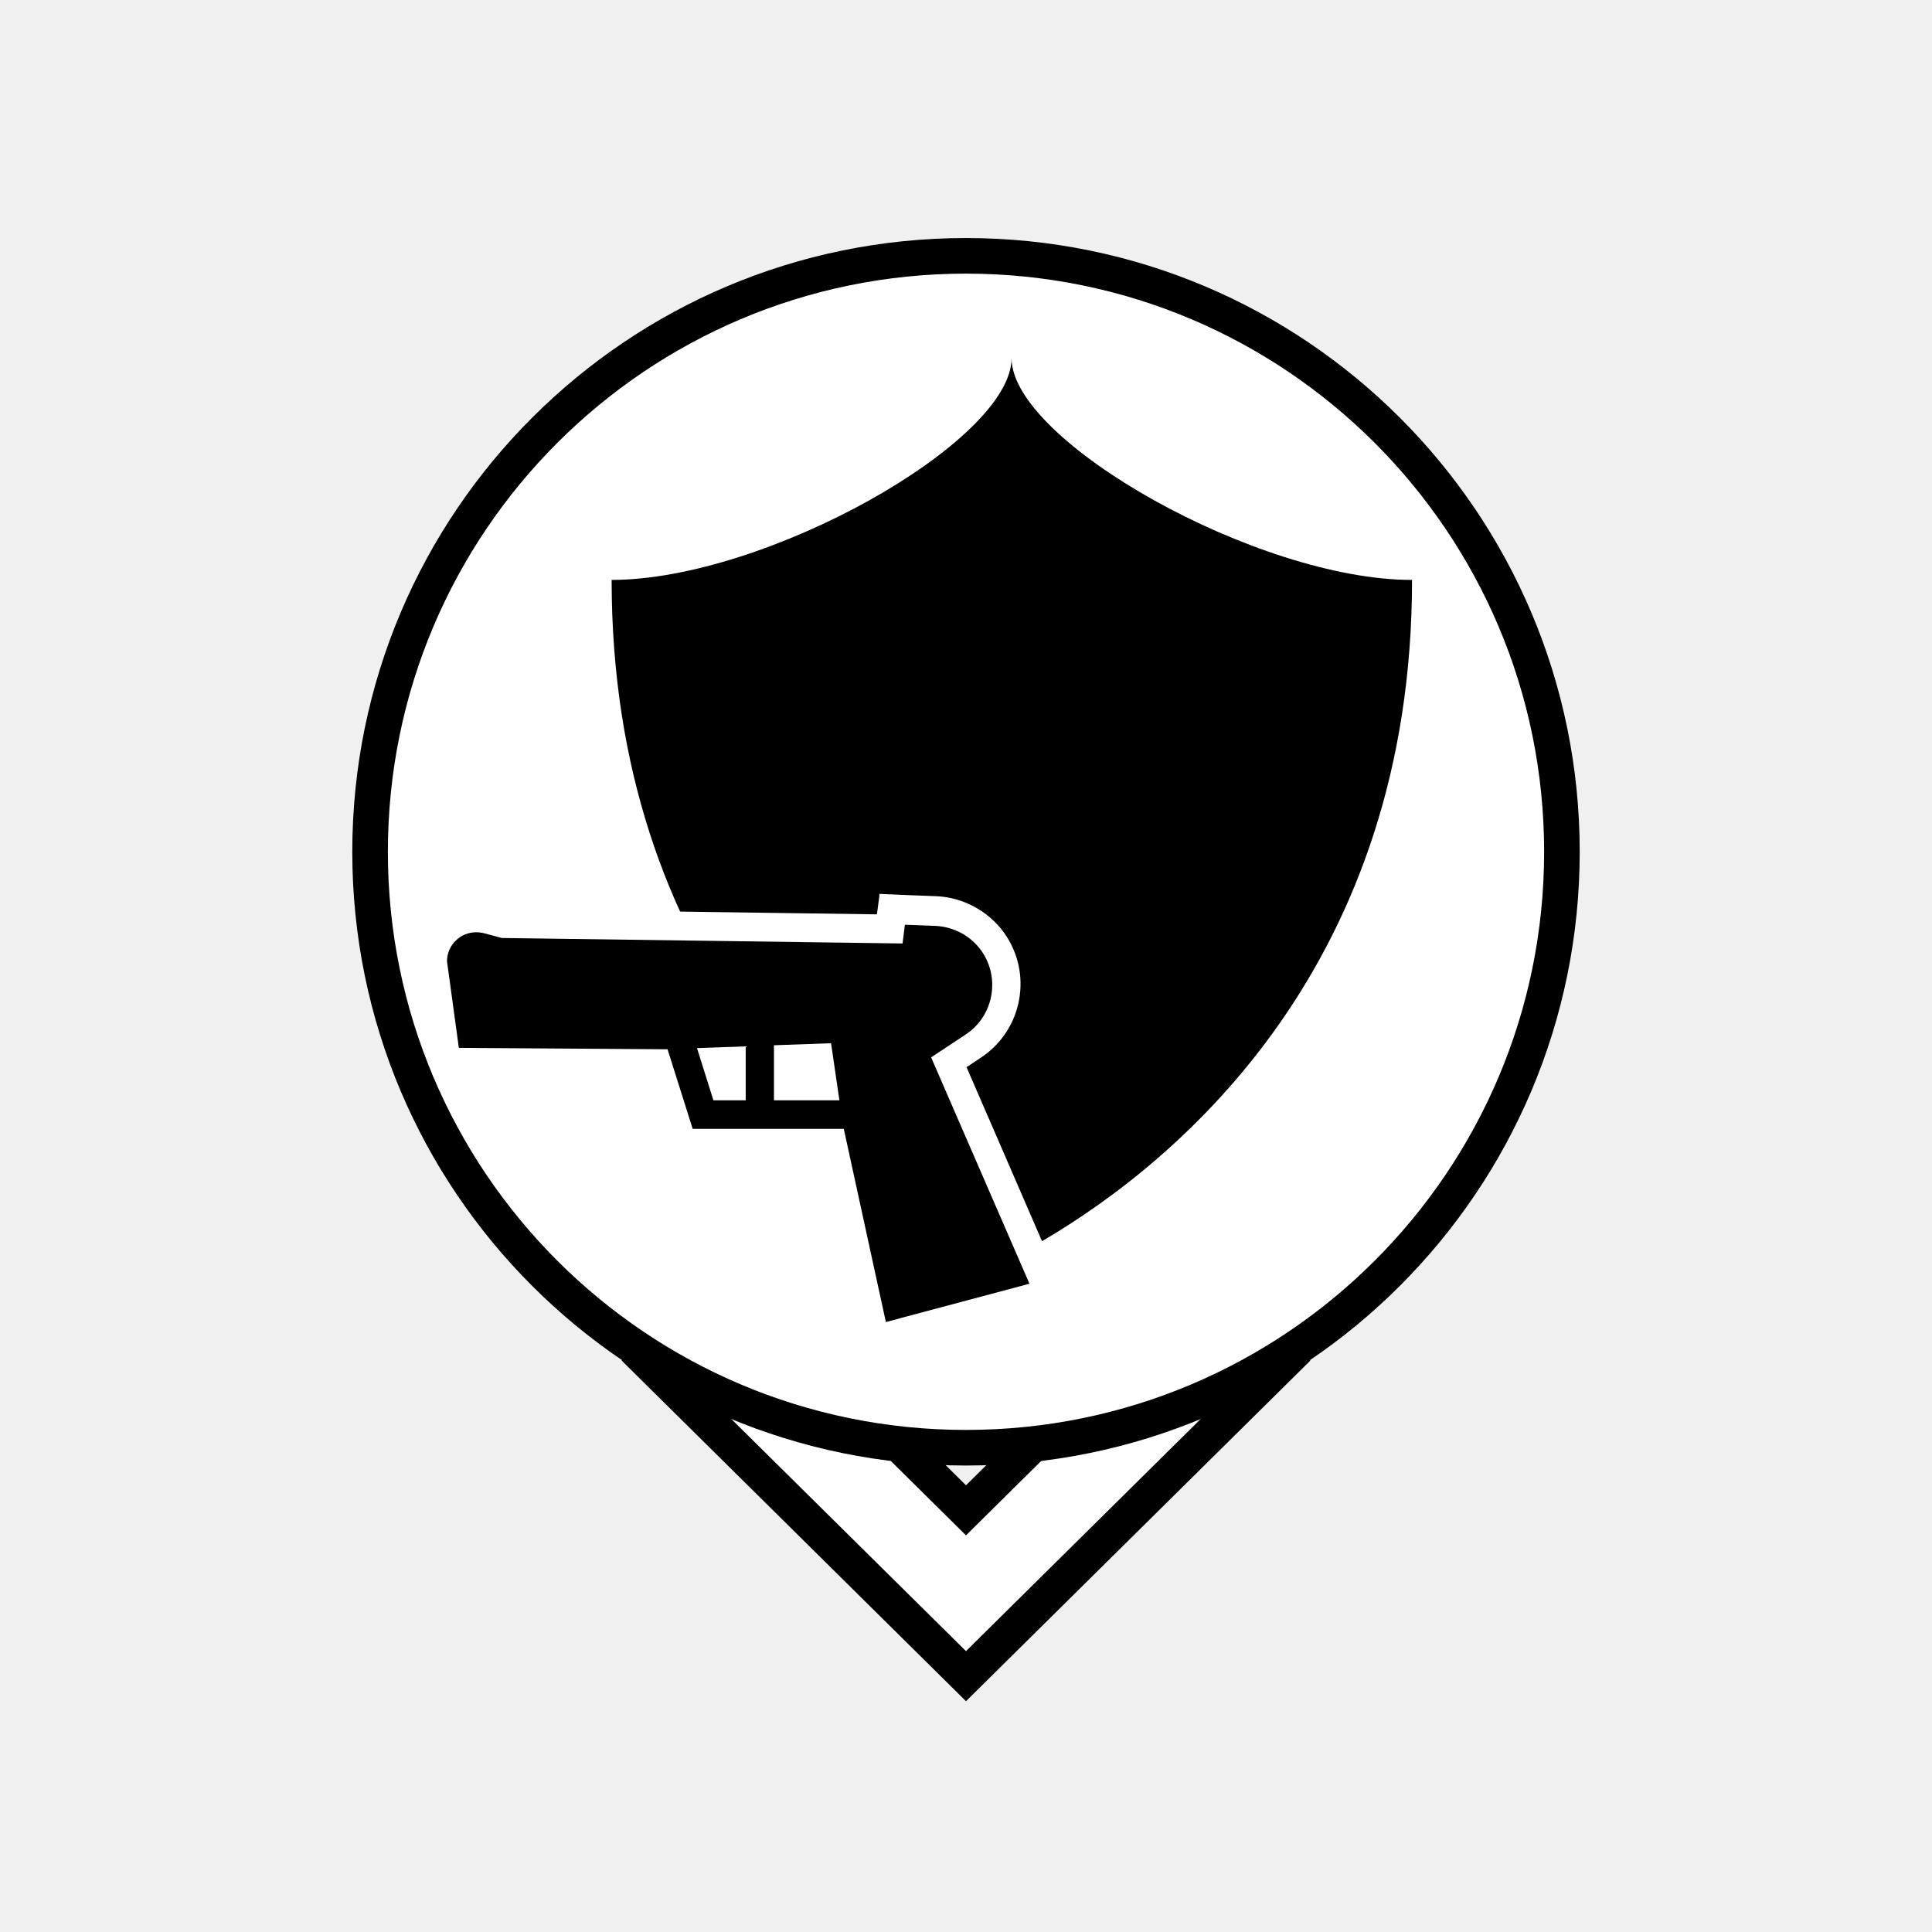
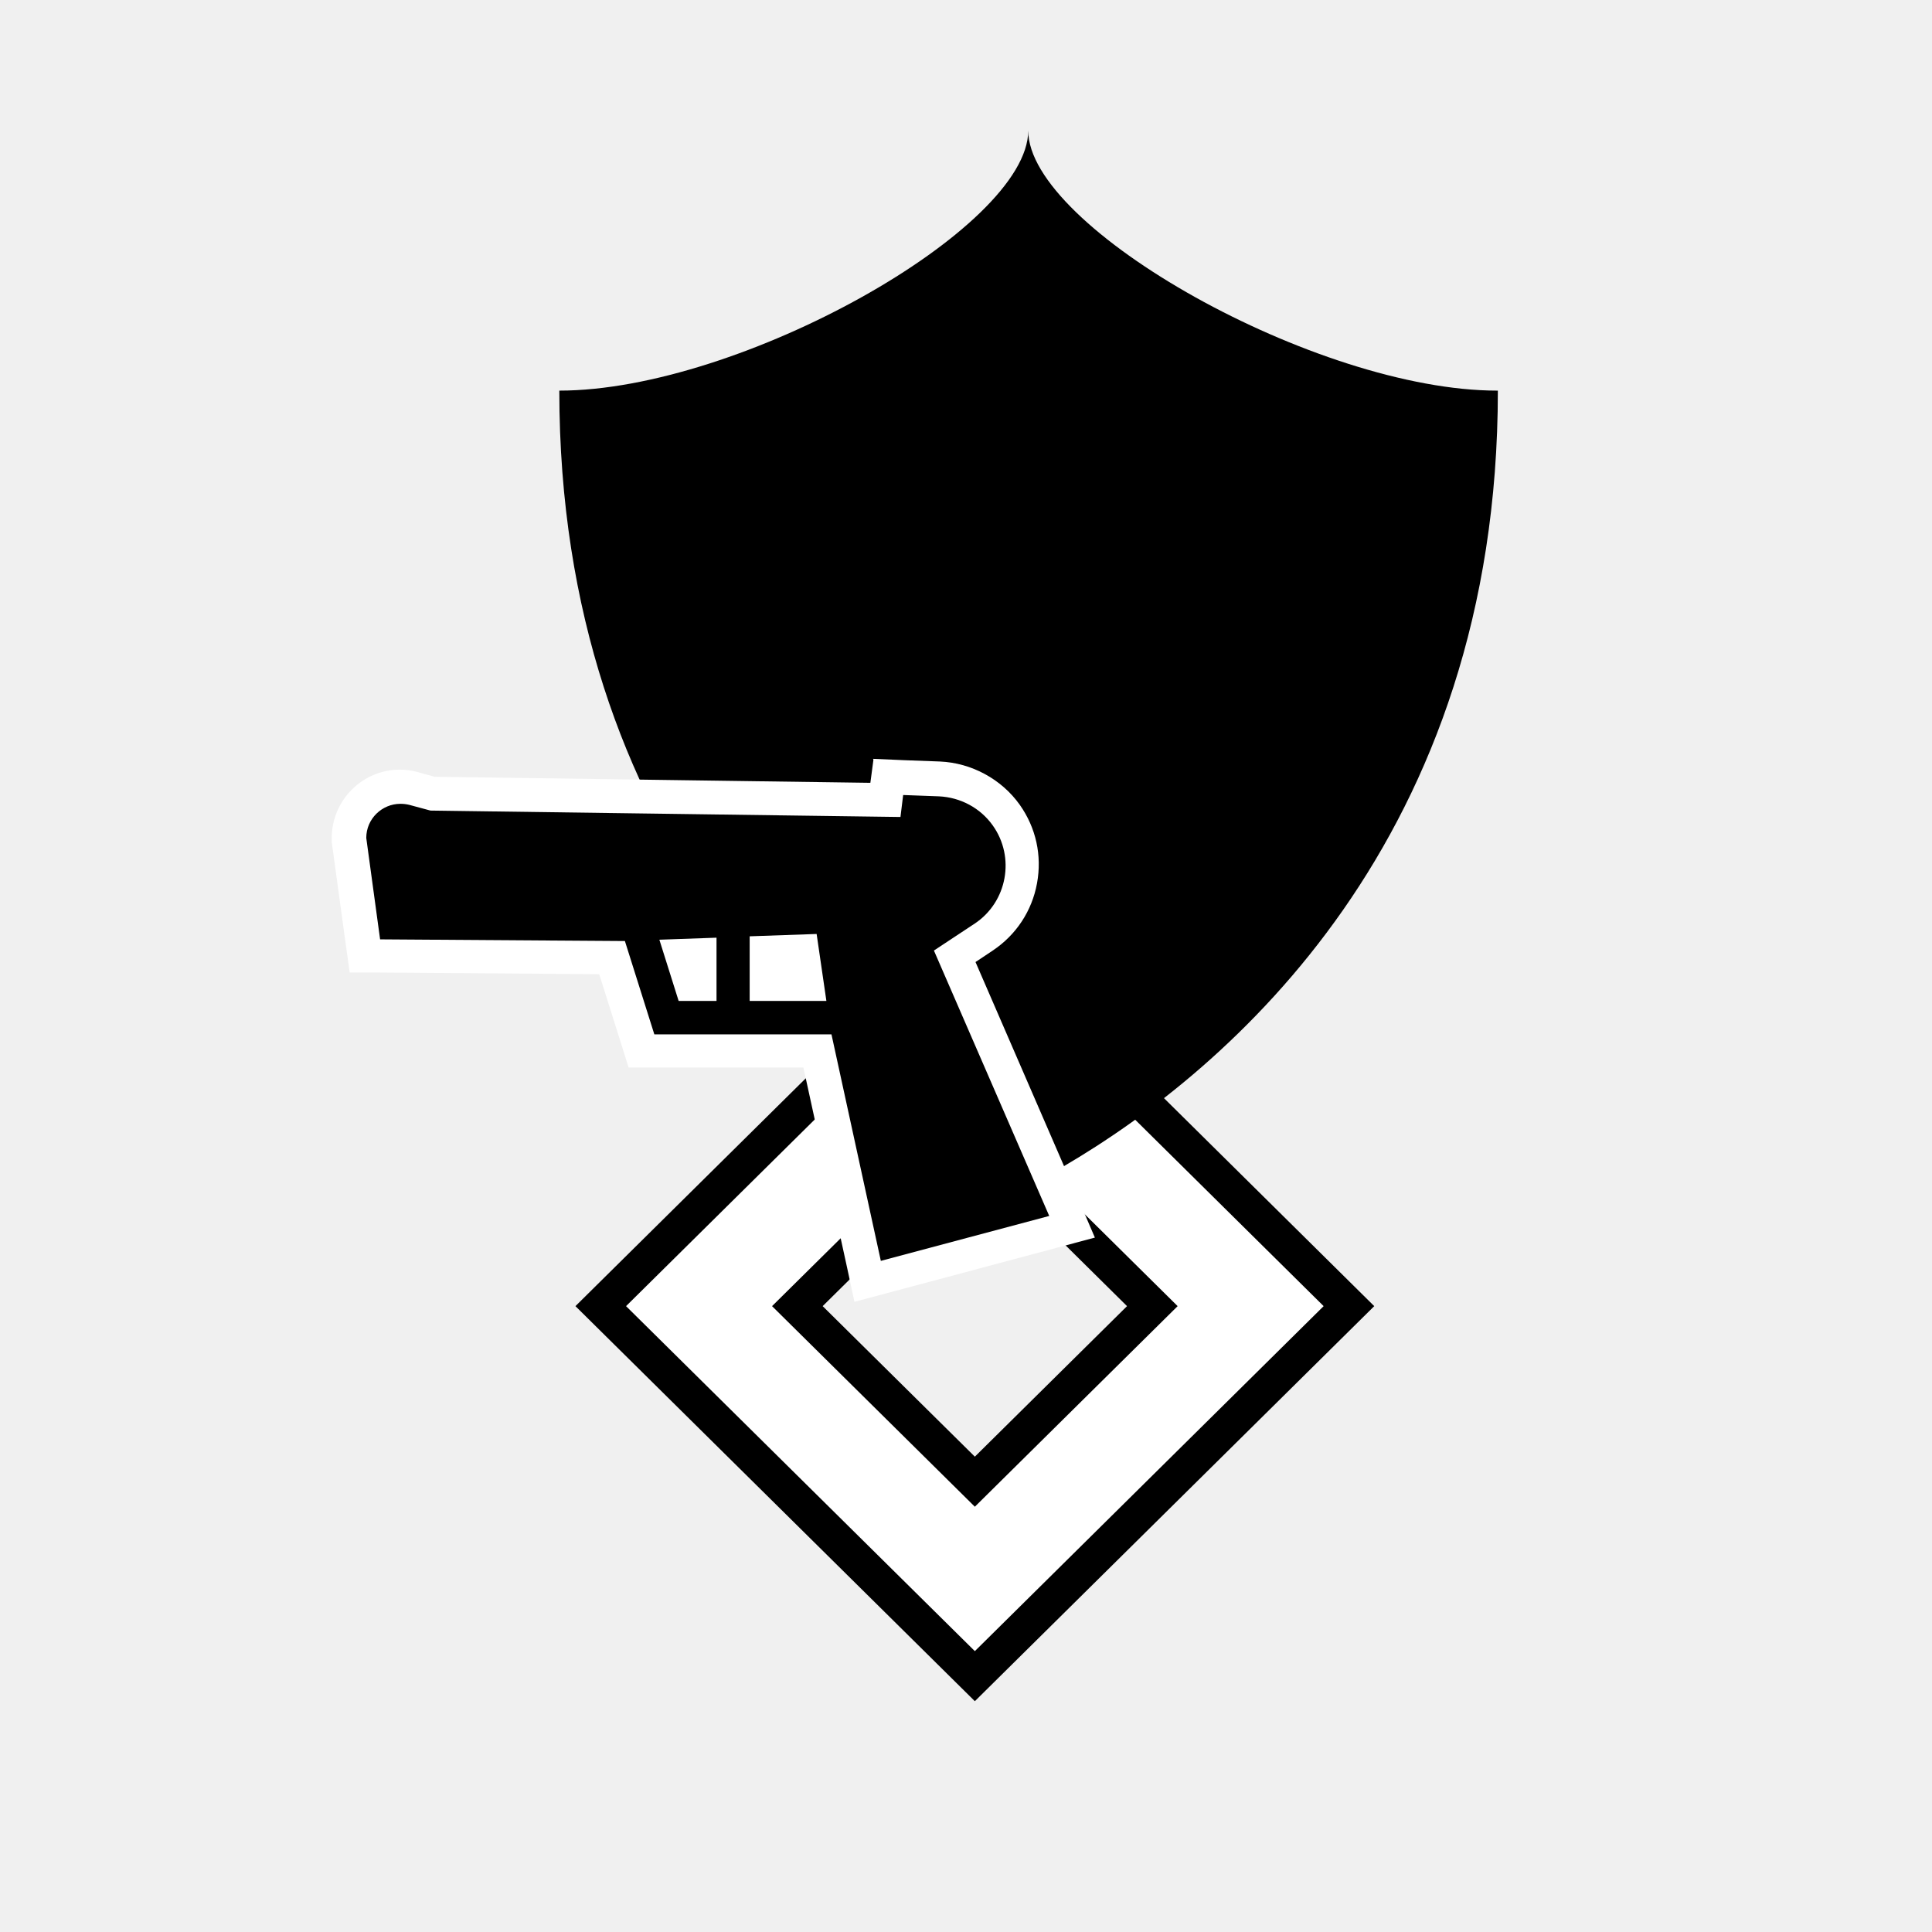
<svg xmlns="http://www.w3.org/2000/svg" width="38" height="38" viewBox="0 0 38 38" fill="none">
-   <path d="M19 23.817L21.977 26.761L19 29.706L16.023 26.761L19 23.817ZM19 20.555L12.725 26.761L19 32.968L25.275 26.761L19 20.555Z" fill="white" stroke="black" stroke-width="0.7" stroke-miterlimit="10" />
-   <path d="M19 28.475C25.474 28.475 30.721 23.227 30.721 16.754C30.721 10.28 25.474 5.032 19 5.032C12.526 5.032 7.279 10.28 7.279 16.754C7.279 23.227 12.526 28.475 19 28.475Z" fill="white" stroke="black" stroke-width="0.7" stroke-miterlimit="10" />
-   <path d="M27.773 11.406C27.773 18.914 23.282 22.782 20.491 24.415C20.287 24.534 20.095 24.636 19.902 24.738C19.715 24.642 19.522 24.534 19.312 24.415C16.522 22.787 12.03 18.914 12.03 11.406C15.059 11.406 19.896 8.684 19.896 7.045C19.896 8.678 24.739 11.406 27.762 11.406H27.773Z" fill="black" />
-   <path d="M16.357 22.487H13.408L12.915 20.922L8.775 20.893L8.509 18.948C8.509 18.438 8.894 18.058 9.359 18.058C9.433 18.058 9.507 18.069 9.58 18.086L9.904 18.171L17.503 18.273L17.554 17.899L18.41 17.933C18.853 17.95 19.272 18.177 19.533 18.54C19.76 18.863 19.851 19.254 19.777 19.64C19.703 20.031 19.488 20.36 19.159 20.581L18.671 20.905L20.639 25.436L17.208 26.349L16.369 22.481L16.357 22.487ZM16.181 21.358L16.102 20.814L15.507 20.837V21.358H16.181ZM14.384 21.358V20.876L14.095 20.887L14.242 21.358H14.384Z" fill="black" />
-   <path d="M17.798 18.188L18.399 18.211C18.756 18.228 19.091 18.404 19.301 18.698C19.68 19.232 19.544 19.98 19 20.343L18.314 20.797L20.248 25.249L17.424 26.003L16.596 22.203H13.624L13.13 20.638L9.025 20.61L8.792 18.908C8.792 18.585 9.059 18.336 9.365 18.336C9.416 18.336 9.461 18.341 9.512 18.353L9.87 18.449L17.752 18.557L17.798 18.188ZM15.229 21.642H16.51L16.346 20.519L15.223 20.559V21.642M14.032 21.642H14.667V20.581L13.709 20.615L14.032 21.642ZM17.299 17.598L17.248 17.984L9.938 17.882L9.648 17.802C9.552 17.774 9.45 17.763 9.354 17.763C8.73 17.763 8.219 18.273 8.214 18.897V18.937V18.976L8.446 20.678L8.514 21.165H9.008L12.7 21.194L13.068 22.362L13.193 22.759H16.125L16.856 26.111L16.981 26.689L17.554 26.536L20.378 25.782L21.013 25.611L20.752 25.005L19.011 20.99L19.301 20.797C19.692 20.536 19.958 20.133 20.044 19.668C20.128 19.203 20.026 18.738 19.754 18.353C19.448 17.922 18.943 17.649 18.416 17.627L17.815 17.604L17.293 17.581L17.299 17.598Z" fill="white" />
+   <path d="M19.174 22.237L22.665 25.69L19.174 29.143L15.683 25.69L19.174 22.237ZM19.174 18.412L11.816 25.69L19.174 32.968L26.532 25.69L19.174 18.412Z" fill="white" stroke="black" stroke-width="0.7" stroke-miterlimit="10" />
+   <path d="M29.461 7.683C29.461 16.488 24.195 21.023 20.923 22.939C20.683 23.078 20.457 23.198 20.231 23.317C20.012 23.204 19.786 23.078 19.54 22.939C16.268 21.03 11.001 16.488 11.001 7.683C14.552 7.683 20.224 4.491 20.224 2.569C20.224 4.485 25.904 7.683 29.448 7.683H29.461Z" fill="black" />
+   <path d="M16.075 20.677H12.617L12.038 18.842L7.184 18.809L6.871 16.528C6.871 15.929 7.323 15.484 7.869 15.484C7.955 15.484 8.042 15.497 8.128 15.517L8.507 15.617L17.418 15.736L17.478 15.298L18.482 15.338C19.001 15.357 19.493 15.623 19.799 16.049C20.065 16.428 20.171 16.887 20.085 17.339C19.998 17.798 19.746 18.184 19.36 18.443L18.788 18.822L21.096 24.136L17.072 25.206L16.088 20.671L16.075 20.677ZM15.869 19.354L15.776 18.716L15.077 18.742V19.354H15.869ZM13.761 19.354V18.789L13.421 18.802L13.594 19.354H13.761Z" fill="black" />
+   <path d="M17.764 15.637L18.469 15.663C18.888 15.683 19.28 15.889 19.526 16.235C19.972 16.86 19.812 17.738 19.174 18.164L18.369 18.696L20.637 23.916L17.325 24.8L16.354 20.345H12.87L12.291 18.509L7.476 18.476L7.204 16.481C7.204 16.102 7.516 15.81 7.875 15.81C7.935 15.81 7.988 15.816 8.048 15.83L8.467 15.943L17.711 16.069L17.764 15.637ZM14.752 19.687H16.254L16.062 18.37L14.745 18.416V19.687M13.348 19.687H14.093V18.443L12.969 18.483L13.348 19.687ZM17.179 14.945L17.119 15.397L8.547 15.278L8.208 15.184C8.095 15.151 7.975 15.138 7.862 15.138C7.131 15.138 6.532 15.736 6.525 16.468V16.515V16.561L6.798 18.556L6.878 19.128H7.456L11.786 19.161L12.218 20.531L12.364 20.997H15.802L16.66 24.927L16.806 25.605L17.478 25.426L20.79 24.541L21.535 24.342L21.229 23.63L19.187 18.922L19.526 18.696C19.985 18.39 20.298 17.918 20.397 17.372C20.497 16.827 20.377 16.282 20.058 15.83C19.699 15.324 19.107 15.005 18.489 14.978L17.784 14.952L17.172 14.925L17.179 14.945Z" fill="white" />
</svg>
